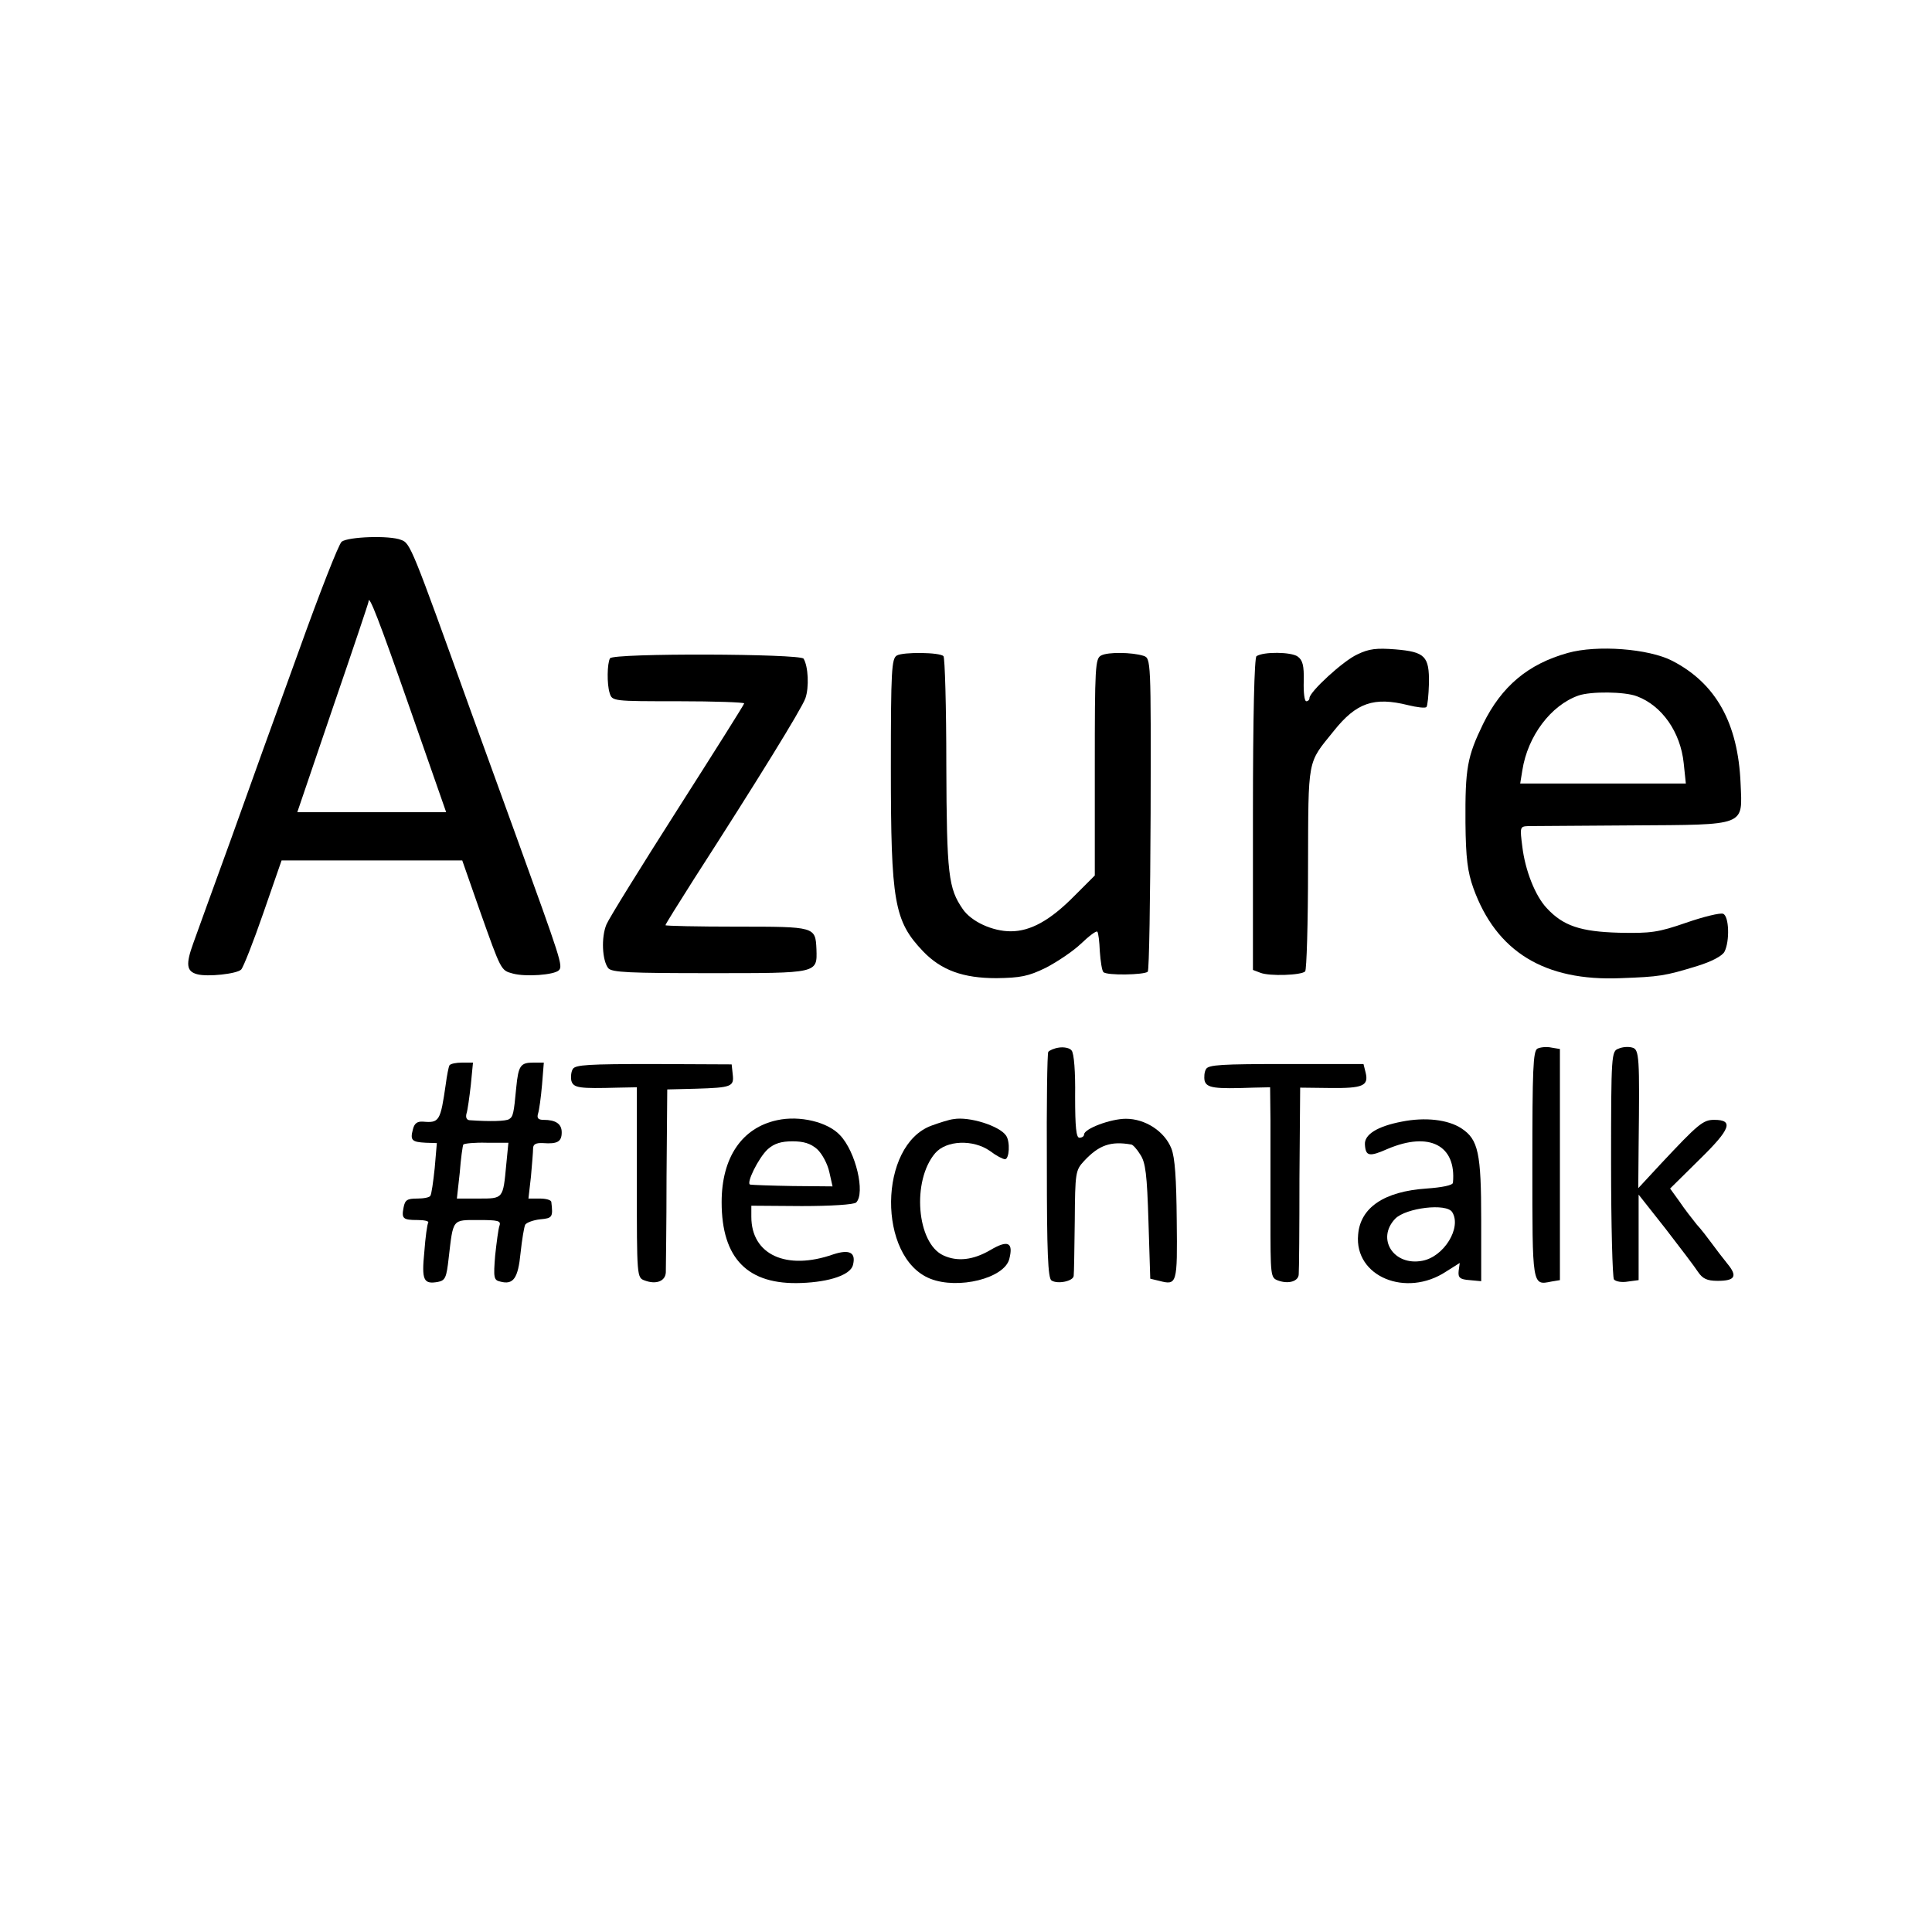
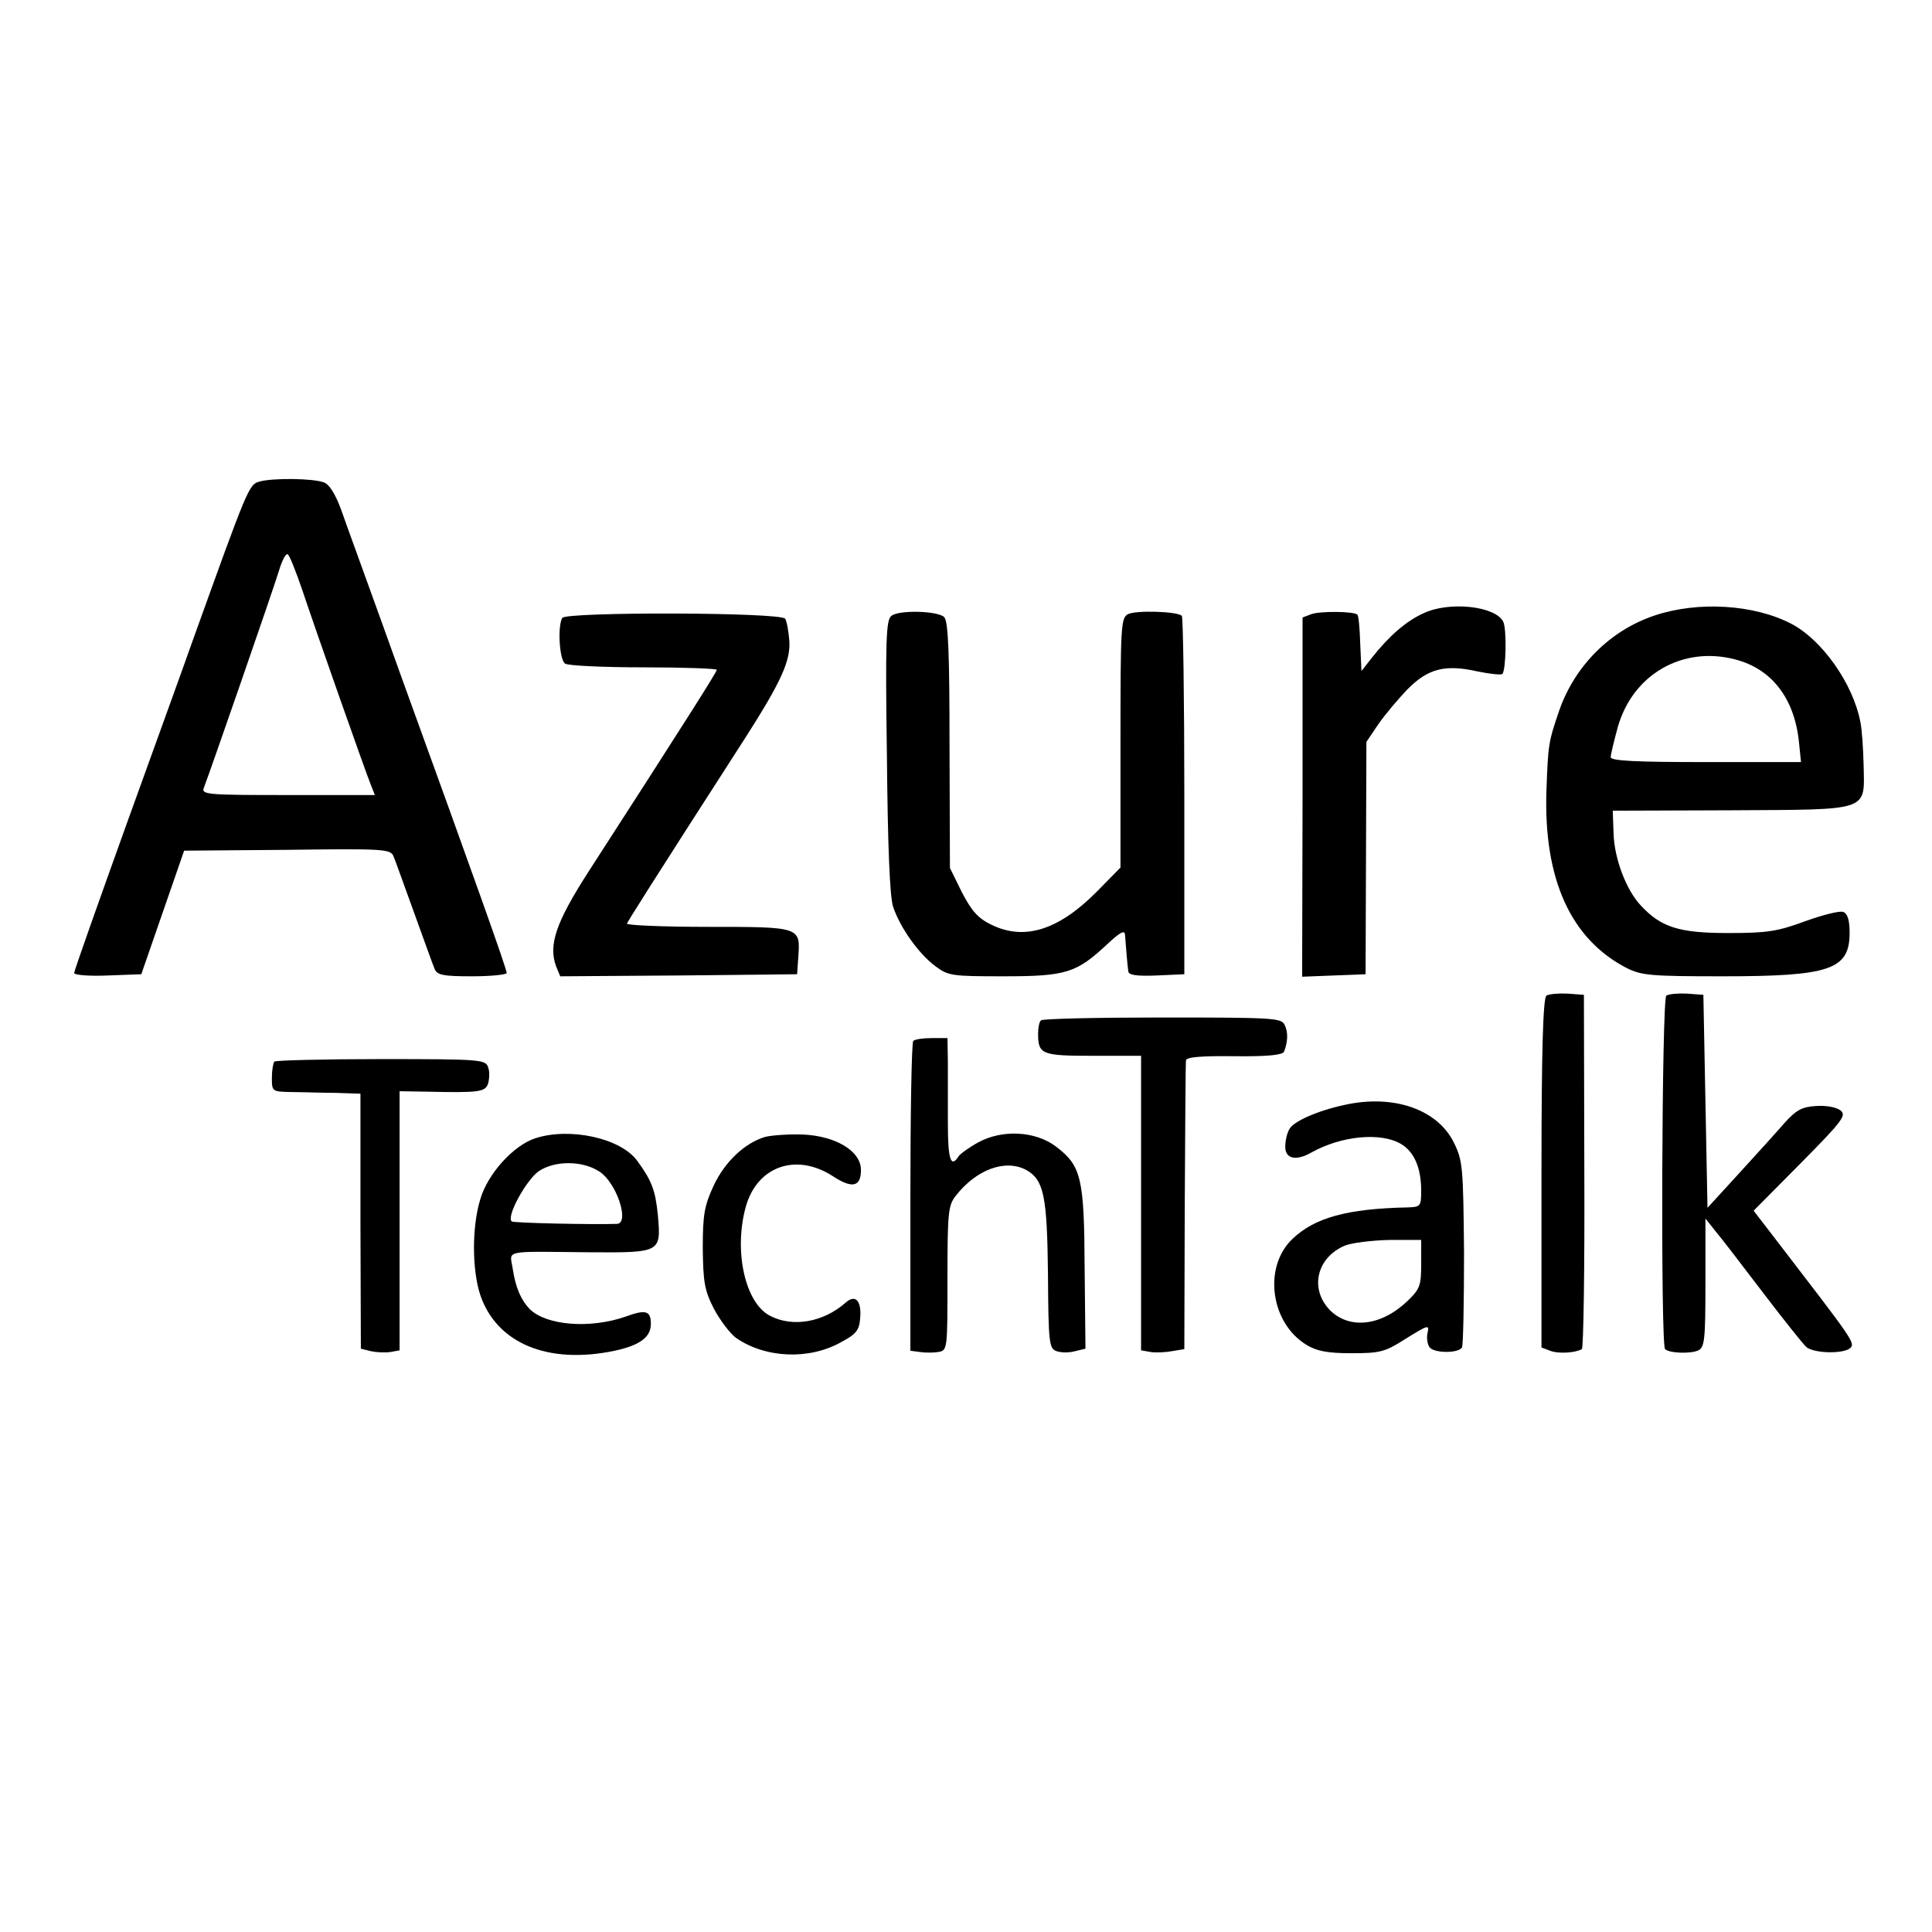
- <svg xmlns="http://www.w3.org/2000/svg" version="1.0" width="540pt" height="540pt" viewBox="0 0 540 540" preserveAspectRatio="xMidYMid meet">
-   <g transform="translate(0,540) scale(0.1,-0.1)" fill="#000000" stroke="none">
-     <path d="M955 3886 c-8 -6 -62 -144 -120 -306 -59 -162 -145 -401 -191 -530 -47 -129 -94 -259 -104 -287 -21 -58 -19 -78 11 -86 29 -8 111 1 123 13 6 6 34 77 62 158 l51 147 252 0 253 0 49 -140 c60 -169 59 -167 92 -176 36 -10 116 -4 129 9 12 12 6 29 -120 377 -44 121 -101 279 -127 350 -164 456 -168 467 -194 476 -32 13 -147 9 -166 -5z m191 -467 l101 -289 -208 0 -208 0 99 291 c55 160 100 294 100 297 0 25 29 -50 116 -299z" />
-     <path d="M3794 3571 c-40 -18 -134 -105 -134 -122 0 -5 -4 -9 -9 -9 -5 0 -8 25 -7 56 1 44 -3 59 -17 69 -18 13 -95 14 -115 1 -6 -3 -10 -168 -10 -442 l0 -435 21 -8 c25 -10 115 -7 125 4 4 4 8 134 8 289 1 312 -3 290 72 383 63 79 112 96 208 72 25 -6 48 -9 51 -5 3 3 6 33 7 66 1 76 -11 88 -94 95 -52 4 -73 2 -106 -14z" />
-     <path d="M4382 3575 c-111 -31 -185 -93 -237 -199 -44 -91 -50 -123 -49 -276 1 -99 6 -137 22 -182 64 -178 199 -261 412 -252 108 4 123 6 214 34 39 12 70 28 76 40 15 29 13 100 -4 106 -8 3 -54 -8 -103 -25 -78 -27 -99 -30 -188 -28 -107 3 -156 19 -202 69 -32 34 -60 105 -68 171 -7 55 -7 57 16 58 13 0 144 1 290 2 323 2 309 -3 304 117 -7 169 -69 280 -191 343 -66 34 -210 45 -292 22z m193 -121 c70 -26 122 -100 131 -187 l6 -57 -231 0 -232 0 6 37 c15 96 80 182 157 209 35 12 129 11 163 -2z" />
-     <path d="M2507 3568 c-15 -8 -17 -41 -17 -313 0 -376 9 -429 90 -514 51 -53 112 -75 205 -75 67 1 89 5 138 29 31 16 76 46 98 67 23 22 43 37 46 34 3 -3 6 -28 7 -55 2 -28 6 -54 10 -58 9 -10 114 -8 124 1 4 4 7 203 8 442 1 431 1 434 -20 441 -32 10 -99 11 -118 1 -17 -8 -18 -33 -18 -312 l0 -303 -57 -57 c-68 -69 -123 -99 -178 -99 -51 0 -110 27 -134 62 -40 58 -45 95 -46 403 0 163 -4 300 -8 304 -10 11 -112 12 -130 2z" />
-     <path d="M1705 3560 c-8 -14 -9 -72 -1 -97 7 -23 9 -23 192 -23 101 0 184 -3 184 -6 0 -3 -84 -136 -186 -296 -102 -160 -192 -305 -199 -322 -15 -36 -12 -100 5 -122 10 -12 59 -14 285 -14 303 0 299 -1 297 67 -3 63 -3 63 -223 63 -110 0 -199 2 -199 4 0 3 36 60 79 128 179 278 301 476 312 506 11 31 8 90 -5 111 -9 14 -532 16 -541 1z" />
-     <path d="M2960 2472 c-14 -2 -27 -8 -30 -12 -3 -4 -5 -148 -4 -320 0 -239 3 -313 13 -319 17 -11 61 -2 62 13 1 6 2 75 3 153 1 136 2 142 26 168 42 45 75 56 132 46 4 0 16 -13 25 -28 15 -22 19 -56 23 -187 l5 -160 25 -6 c50 -13 51 -9 49 169 -1 117 -5 176 -15 201 -19 48 -73 83 -127 83 -43 0 -117 -28 -117 -44 0 -5 -6 -9 -13 -9 -9 0 -12 29 -12 116 1 67 -3 121 -10 128 -5 7 -21 10 -35 8z" />
-     <path d="M4297 2469 c-12 -7 -14 -58 -14 -324 0 -341 -1 -338 53 -327 l24 4 0 323 0 323 -24 4 c-13 3 -31 1 -39 -3z" />
-     <path d="M4524 2469 c-20 -7 -21 -14 -21 -321 0 -172 4 -318 8 -324 5 -6 22 -9 39 -6 l30 4 0 120 0 119 75 -95 c41 -53 82 -107 91 -121 13 -19 25 -25 55 -25 49 0 56 13 27 48 -13 16 -32 41 -43 56 -11 15 -30 40 -43 54 -12 15 -34 43 -48 64 l-26 36 82 81 c87 85 97 111 41 111 -31 0 -45 -12 -149 -123 l-63 -68 1 118 c3 250 2 270 -18 275 -10 3 -27 2 -38 -3z" />
-     <path d="M1256 2422 c-2 -4 -7 -28 -10 -52 -15 -104 -18 -109 -64 -105 -16 1 -24 -5 -28 -22 -8 -30 -3 -35 36 -37 l31 -1 -6 -70 c-4 -38 -9 -73 -12 -77 -2 -5 -19 -8 -37 -8 -28 0 -34 -4 -38 -25 -6 -31 -2 -35 39 -35 19 0 32 -3 30 -7 -3 -5 -8 -41 -11 -82 -8 -80 -2 -91 38 -84 21 4 24 13 30 66 13 111 9 107 83 107 55 0 64 -2 59 -16 -3 -8 -8 -46 -12 -83 -5 -62 -4 -69 14 -73 37 -10 50 9 57 80 4 38 10 73 13 79 4 6 23 13 42 15 34 3 36 6 31 48 0 6 -15 10 -32 10 l-32 0 7 61 c3 34 6 70 6 79 0 12 8 16 28 15 40 -3 52 4 52 30 0 24 -17 35 -51 35 -15 0 -19 5 -15 18 3 9 8 45 11 80 l5 62 -29 0 c-36 0 -42 -8 -48 -69 -7 -75 -9 -82 -20 -89 -9 -6 -54 -7 -111 -3 -8 1 -11 8 -8 19 3 9 8 45 12 80 l6 62 -30 0 c-17 0 -33 -3 -36 -8z m159 -277 c-9 -96 -8 -95 -77 -95 l-61 0 8 72 c3 40 8 75 10 79 3 3 32 6 65 5 l61 0 -6 -61z" />
-     <path d="M1601 2412 c-5 -8 -6 -23 -4 -33 6 -20 22 -22 131 -19 l52 1 0 -266 c0 -265 0 -266 22 -274 32 -12 58 -2 59 23 0 11 2 131 2 266 l2 245 80 2 c100 3 107 6 103 40 l-3 28 -218 1 c-182 0 -219 -2 -226 -14z" />
-     <path d="M3371 2412 c-5 -8 -6 -23 -4 -33 6 -20 28 -23 136 -19 l47 1 1 -93 c0 -51 0 -171 0 -266 0 -169 0 -173 21 -181 30 -11 58 -2 58 18 1 9 2 130 2 268 l2 253 84 -1 c91 -1 108 6 99 43 l-6 24 -216 0 c-180 0 -217 -2 -224 -14z" />
-     <path d="M2172 2269 c-98 -21 -155 -104 -155 -229 0 -158 73 -232 223 -226 80 3 137 23 144 50 9 35 -9 45 -55 30 -131 -46 -229 -1 -229 105 l0 31 141 -1 c80 0 146 4 152 10 26 26 -1 142 -45 188 -34 37 -113 56 -176 42z m112 -81 c14 -13 29 -41 34 -64 l9 -40 -111 1 c-61 1 -114 3 -119 4 -13 2 23 75 49 99 18 16 38 22 69 22 31 0 51 -6 69 -22z" />
-     <path d="M2665 2272 c-11 -1 -39 -10 -61 -18 -149 -54 -152 -369 -4 -428 78 -31 207 1 221 55 12 47 -4 54 -53 25 -48 -28 -92 -33 -131 -15 -75 34 -89 209 -23 286 31 36 106 39 153 6 17 -13 36 -23 42 -23 12 0 15 49 3 66 -18 27 -103 54 -147 46z" />
-     <path d="M3918 2265 c-68 -13 -105 -36 -103 -64 2 -33 12 -35 64 -12 116 49 192 10 182 -95 -1 -7 -31 -13 -74 -16 -118 -8 -185 -53 -191 -129 -11 -117 134 -177 246 -103 l38 24 -3 -22 c-2 -19 3 -24 31 -26 l32 -3 0 171 c0 187 -8 225 -55 256 -38 25 -102 32 -167 19z m141 -253 c27 -43 -23 -125 -84 -136 -80 -15 -129 62 -75 118 30 30 143 44 159 18z" />
+ <svg xmlns="http://www.w3.org/2000/svg" version="1.0" width="469pt" height="469pt" viewBox="0 0 469 469" preserveAspectRatio="xMidYMid meet">
+   <g transform="translate(0,469) scale(0.1,-0.1)" fill="#000000" stroke="none">
+     <path d="M630 3521 c-26 -7 -28 -13 -164 -391 -18 -52 -91 -252 -160 -444 -69 -192 -126 -353 -126 -358 0 -5 37 -8 82 -6 l81 3 52 150 52 150 251 2 c230 3 250 2 257 -15 4 -9 26 -71 50 -137 24 -66 46 -128 50 -137 6 -15 20 -18 91 -18 46 0 84 4 84 8 0 10 -78 229 -255 717 -69 193 -136 376 -147 408 -14 38 -29 62 -42 66 -26 10 -124 11 -156 2z m103 -261 c33 -99 152 -437 166 -472 l11 -28 -211 0 c-197 0 -211 1 -204 18 13 33 167 477 182 526 8 27 18 45 22 40 5 -5 20 -43 34 -84z" />
+     <path d="M3455 3201 c-42 -19 -83 -55 -125 -108 l-25 -32 -3 66 c-1 37 -4 69 -7 71 -8 8 -90 9 -112 1 l-21 -8 0 -436 -1 -436 77 3 77 3 1 282 1 282 29 43 c16 23 48 61 70 84 50 51 92 62 171 44 30 -6 57 -9 60 -6 9 9 11 110 2 127 -19 38 -132 50 -194 20z" />
+     <path d="M4017 3196 c-108 -36 -194 -122 -232 -231 -26 -76 -27 -82 -31 -195 -7 -214 59 -360 195 -430 36 -18 59 -20 232 -20 262 0 309 16 309 106 0 30 -5 46 -15 50 -8 4 -50 -7 -92 -22 -68 -25 -92 -29 -188 -29 -119 0 -163 14 -212 67 -35 37 -64 113 -66 174 l-2 56 287 1 c341 2 324 -4 322 110 -1 40 -4 87 -8 105 -18 93 -93 199 -168 238 -91 47 -226 55 -331 20z m196 -107 c88 -23 143 -94 154 -200 l5 -49 -231 0 c-171 0 -231 3 -231 12 0 6 8 39 17 72 36 129 158 199 286 165z" />
+     <path d="M2164 3195 c-13 -9 -15 -58 -11 -340 2 -219 7 -342 15 -366 17 -51 62 -114 102 -144 32 -24 40 -25 167 -25 151 0 176 8 251 78 31 29 42 35 43 23 2 -28 6 -76 8 -89 1 -9 19 -12 69 -10 l67 3 0 432 c0 237 -3 434 -6 438 -11 11 -112 14 -131 4 -17 -9 -18 -30 -18 -312 l0 -303 -57 -58 c-93 -94 -176 -120 -256 -81 -33 16 -48 33 -72 79 l-29 59 -1 298 c0 223 -3 301 -13 311 -15 15 -109 18 -128 3z" />
+     <path d="M1365 3190 c-12 -20 -7 -103 7 -111 7 -5 93 -9 191 -9 97 0 177 -3 177 -6 0 -5 -68 -113 -312 -491 -79 -123 -97 -177 -78 -229 l10 -24 287 2 288 3 3 43 c5 72 5 72 -220 72 -110 0 -198 4 -196 8 3 7 51 84 286 449 89 139 112 190 108 239 -2 23 -6 46 -10 52 -10 16 -532 17 -541 2z" />
+     <path d="M3754 2273 c-8 -6 -12 -128 -12 -431 l0 -423 21 -8 c20 -8 62 -5 77 4 4 2 7 197 6 432 l-1 428 -40 3 c-22 1 -45 -1 -51 -5z" />
+     <path d="M4045 2273 c-11 -9 -14 -848 -3 -858 10 -10 62 -12 81 -3 15 8 17 26 17 164 l0 156 23 -29 c13 -15 65 -83 116 -150 51 -67 99 -127 106 -133 19 -16 92 -17 107 -2 12 12 4 22 -175 255 l-60 78 114 115 c105 106 112 117 96 129 -11 8 -37 12 -60 10 -33 -2 -47 -10 -75 -41 -19 -22 -69 -77 -111 -123 l-76 -83 -5 258 -5 259 -40 3 c-22 1 -44 -1 -50 -5z" />
+     <path d="M2527 2213 c-4 -3 -7 -18 -7 -32 0 -51 9 -54 134 -54 l116 0 0 -357 0 -358 23 -4 c12 -2 36 -1 52 2 l30 5 1 345 c1 190 2 350 3 356 1 8 38 11 117 10 81 -1 118 3 121 11 10 25 10 49 1 66 -8 16 -33 17 -297 17 -158 0 -291 -3 -294 -7z" />
+     <path d="M2217 2163 c-4 -3 -7 -174 -7 -379 l0 -373 23 -3 c12 -2 32 -2 45 0 22 4 22 6 22 179 0 160 2 177 20 200 50 64 120 90 171 63 43 -24 51 -63 53 -254 1 -168 3 -180 21 -186 11 -4 31 -4 45 0 l25 6 -2 195 c-1 220 -8 249 -70 296 -49 37 -129 42 -188 10 -22 -12 -44 -28 -48 -34 -19 -30 -26 -7 -26 80 0 50 0 118 0 150 l-1 57 -38 0 c-21 0 -42 -3 -45 -7z" />
+     <path d="M666 2113 c-3 -4 -6 -21 -6 -40 0 -33 1 -33 48 -34 26 0 74 -2 107 -2 l60 -2 0 -310 1 -309 24 -6 c14 -3 35 -4 48 -2 l22 4 0 315 0 314 63 -1 c131 -3 145 -1 152 20 3 11 4 29 0 39 -6 19 -18 20 -259 20 -140 0 -257 -3 -260 -6z" />
+     <path d="M3265 2008 c-66 -14 -125 -40 -135 -59 -6 -10 -10 -29 -10 -43 0 -29 26 -35 63 -14 73 41 169 50 218 21 32 -19 49 -58 49 -114 0 -37 -2 -39 -32 -40 -148 -3 -227 -25 -281 -77 -71 -68 -53 -204 35 -257 25 -15 51 -20 109 -20 68 0 81 3 128 33 61 38 61 37 56 14 -2 -10 0 -25 5 -32 9 -15 70 -16 79 -1 3 5 5 109 5 230 -2 210 -3 223 -25 268 -40 80 -146 117 -264 91z m185 -386 c0 -52 -3 -61 -32 -89 -64 -62 -141 -71 -189 -24 -50 51 -34 127 35 157 17 7 66 13 109 14 l77 0 0 -58z" />
+     <path d="M1300 1927 c-53 -17 -116 -86 -134 -148 -21 -68 -20 -173 0 -233 40 -117 164 -169 326 -135 61 13 88 33 88 65 0 32 -12 36 -61 18 -86 -30 -192 -22 -233 18 -21 22 -34 51 -41 96 -7 49 -31 44 191 42 168 -1 169 0 161 90 -6 61 -15 84 -50 132 -40 55 -163 82 -247 55z m155 -81 c42 -27 74 -125 43 -127 -57 -2 -252 2 -256 6 -13 13 36 101 66 122 39 26 106 26 147 -1z" />
+     <path d="M1857 1930 c-50 -15 -98 -61 -125 -119 -22 -48 -26 -69 -26 -151 1 -82 4 -102 27 -147 15 -28 39 -60 54 -71 71 -49 177 -54 255 -10 36 19 44 29 46 57 4 43 -11 60 -35 39 -54 -48 -129 -61 -184 -32 -60 31 -88 156 -59 263 27 100 123 134 213 75 46 -30 67 -25 67 16 0 46 -62 83 -143 86 -34 1 -75 -2 -90 -6z" />
  </g>
</svg>
